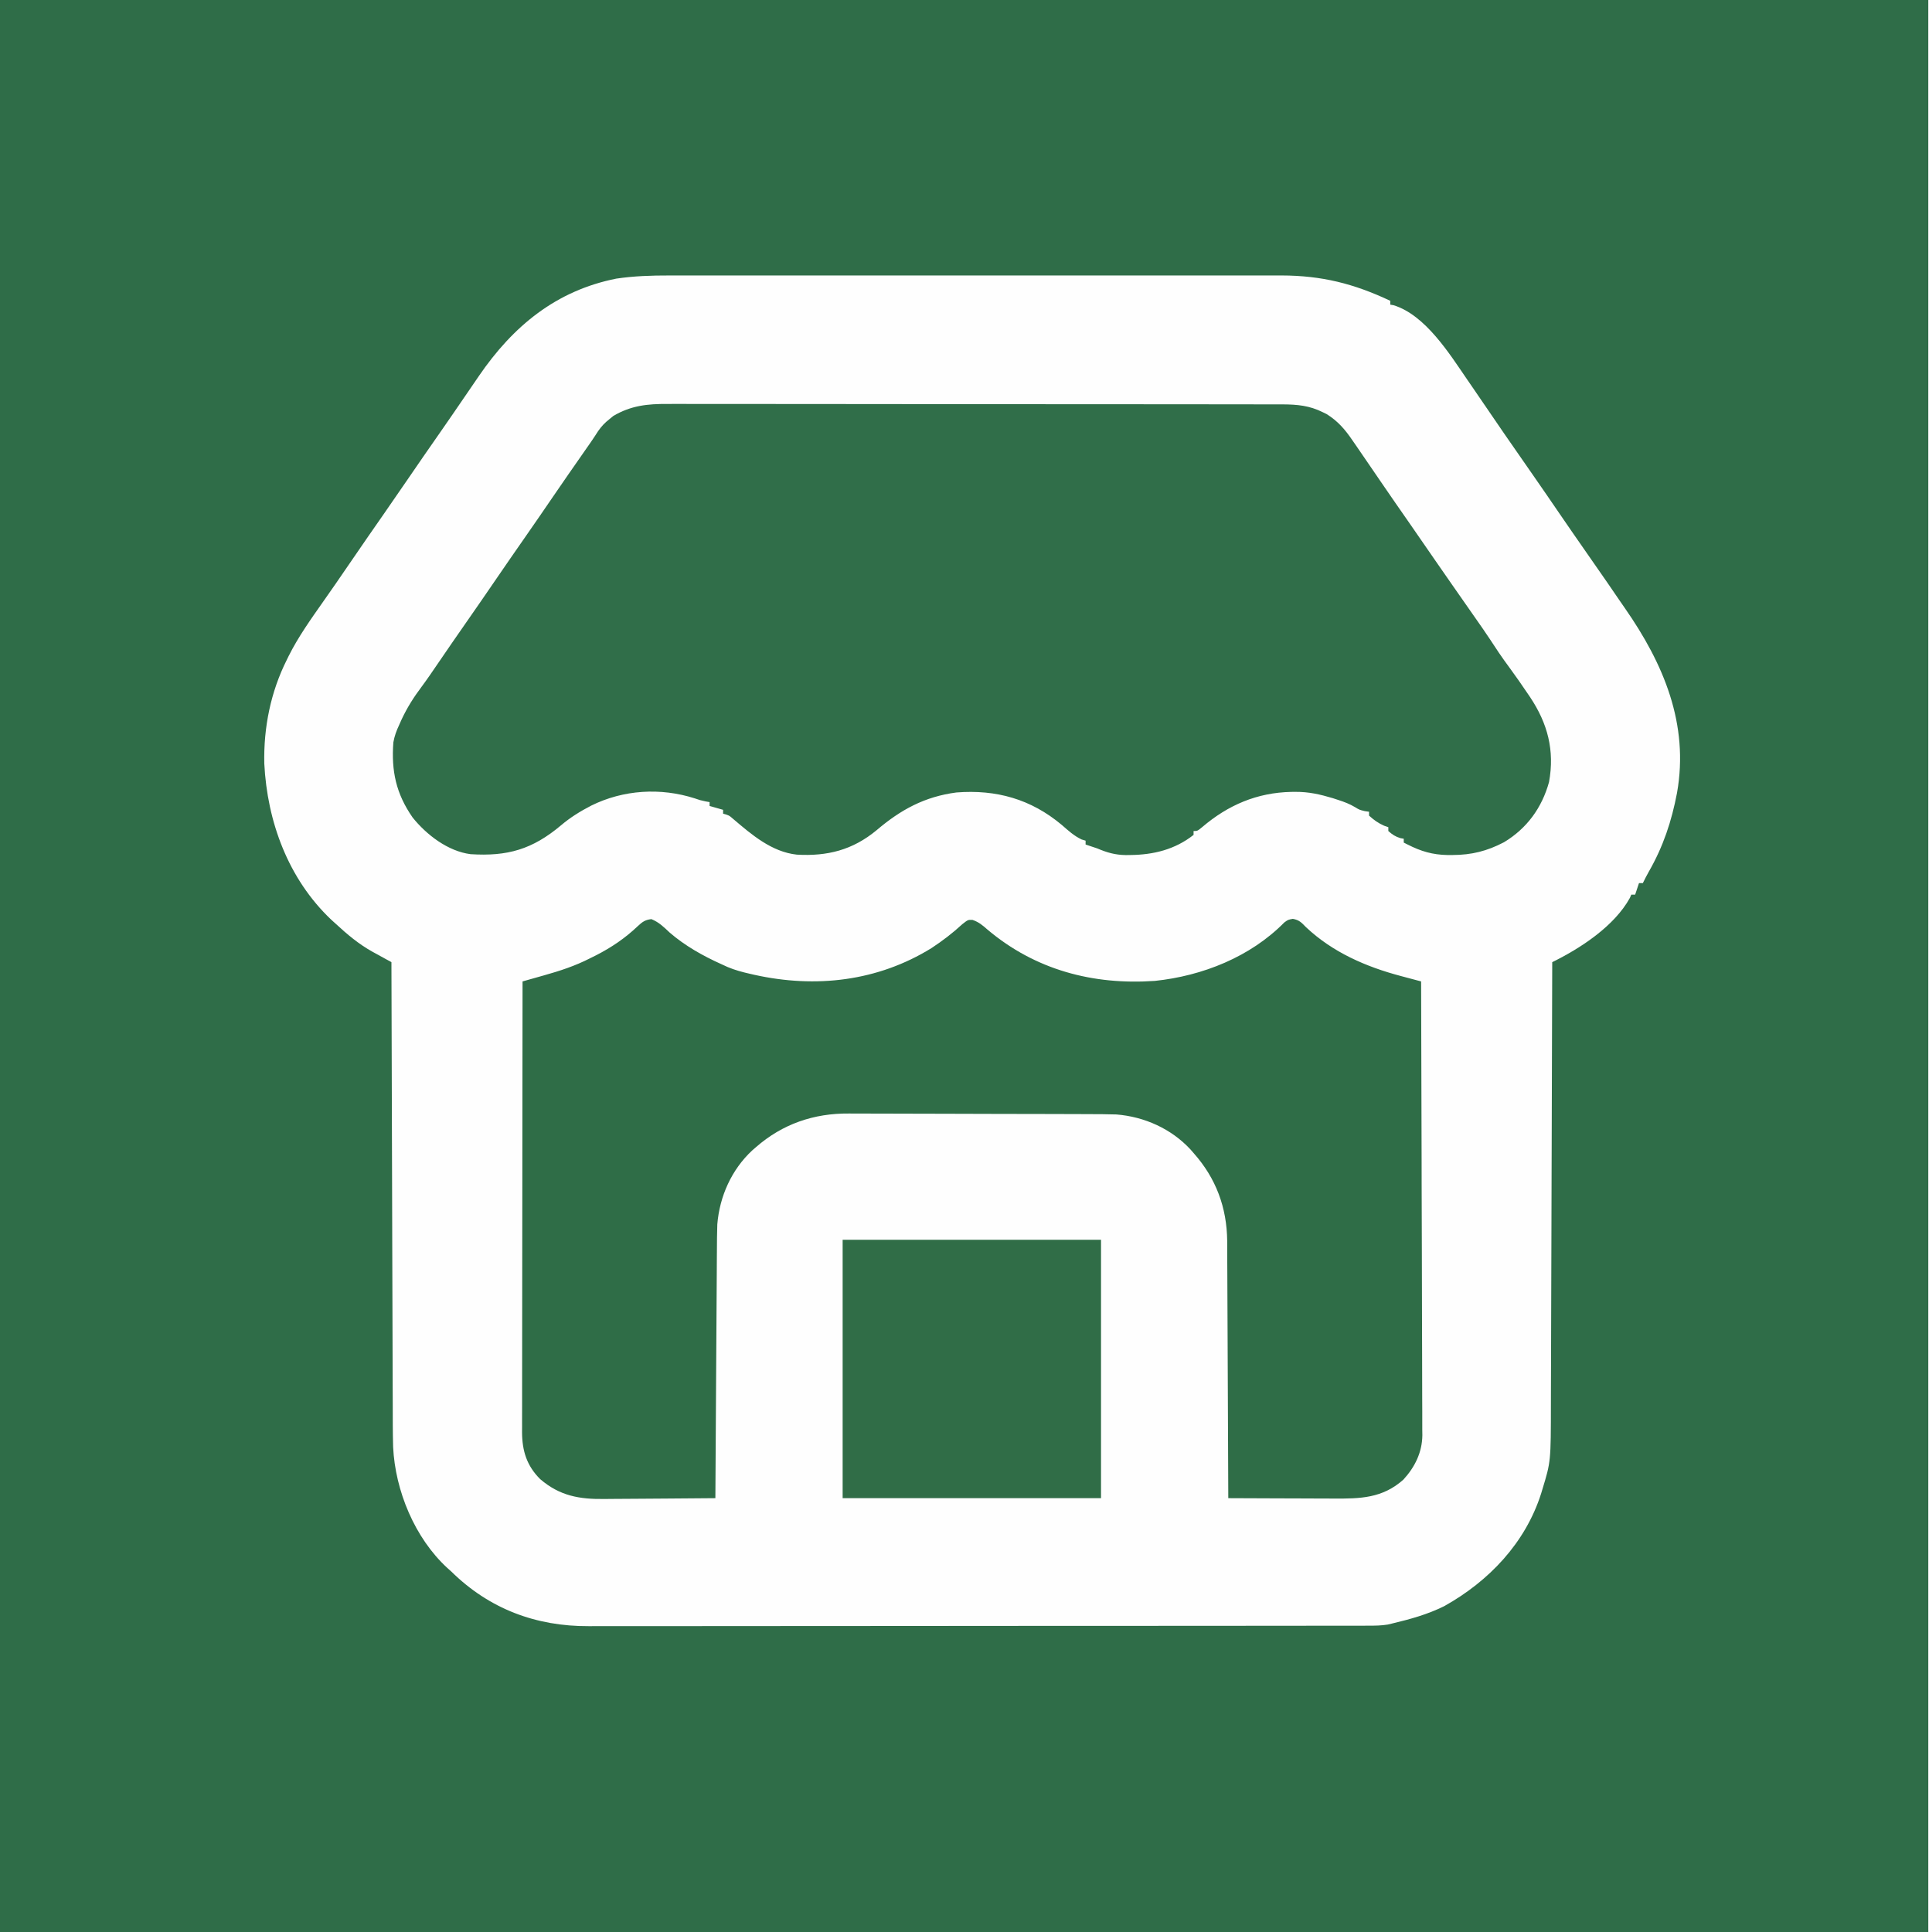
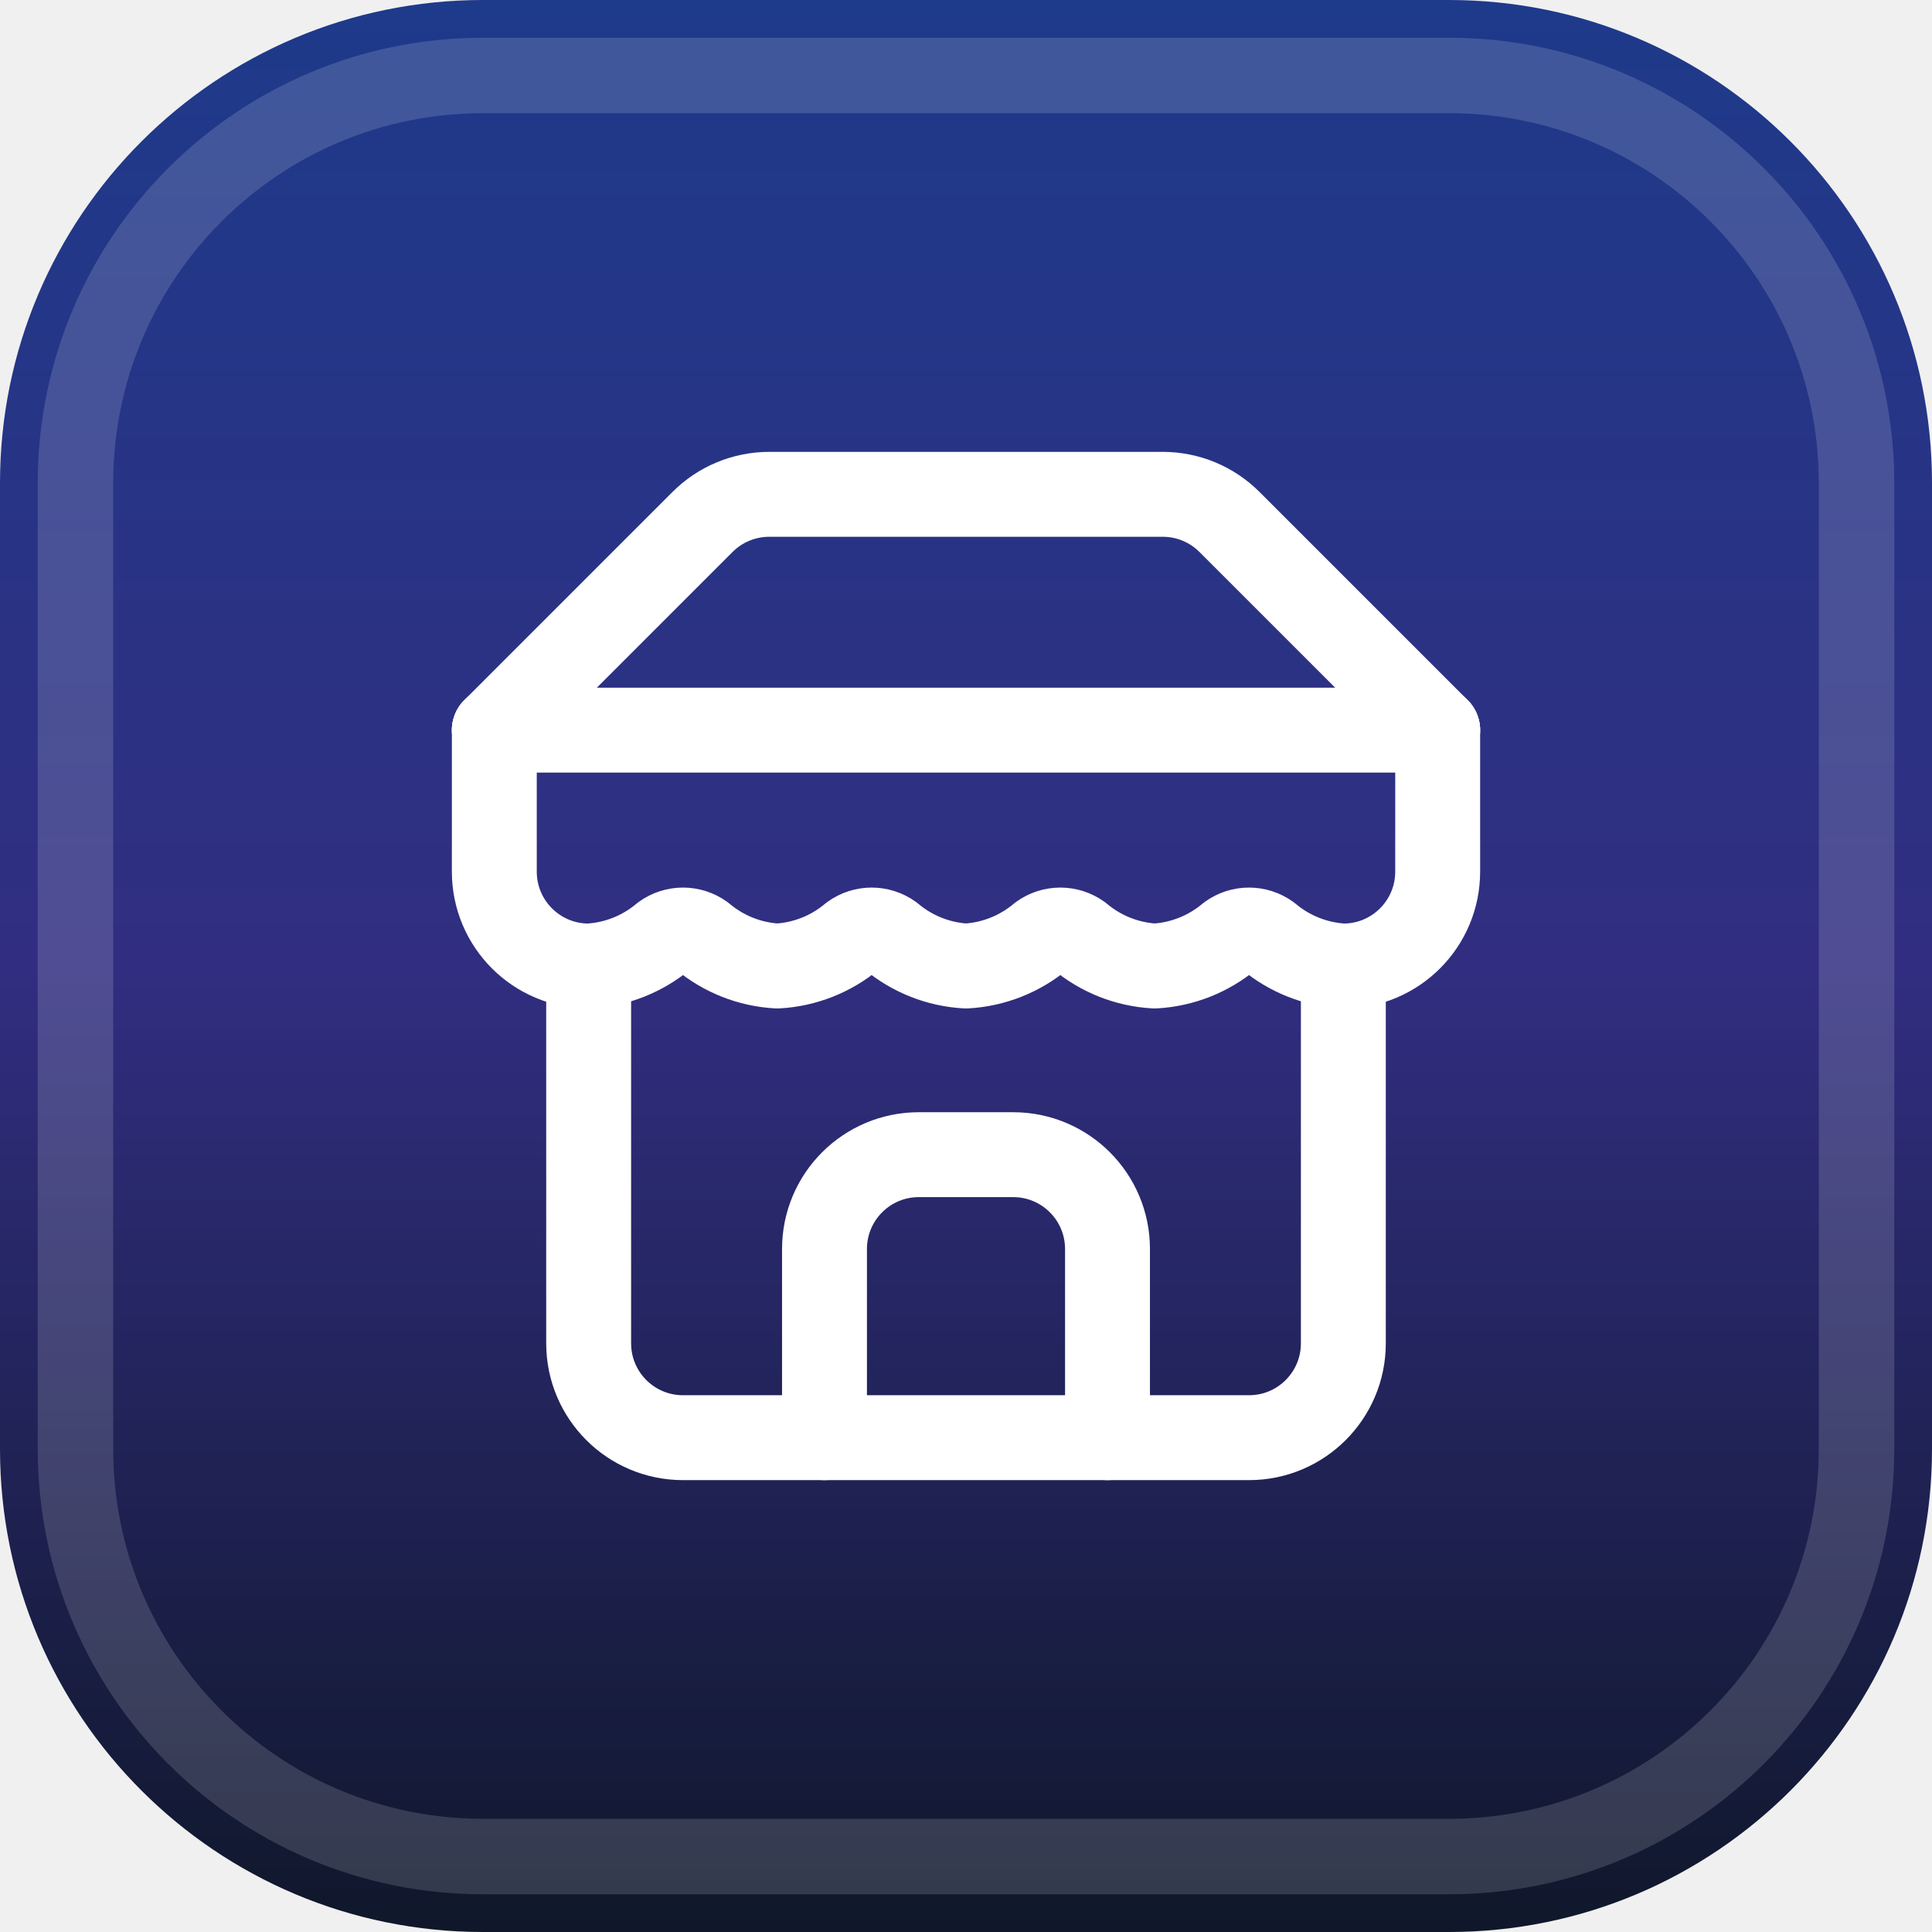
- <svg xmlns="http://www.w3.org/2000/svg" version="1.1" width="1000" height="1002">
-   <path d="M0 0 C330 0 660 0 1000 0 C1000 330.66 1000 661.32 1000 1002 C670 1002 340 1002 0 1002 C0 671.34 0 340.68 0 0 Z " fill="#2F6D48" transform="translate(0,0)" />
-   <path d="M0 0 C1.411 -0.001 2.822 -0.003 4.232 -0.005 C8.086 -0.009 11.939 -0.007 15.793 -0.004 C19.958 -0.001 24.123 -0.005 28.288 -0.008 C36.439 -0.012 44.59 -0.011 52.741 -0.008 C59.368 -0.006 65.995 -0.006 72.622 -0.007 C73.567 -0.007 74.511 -0.007 75.484 -0.007 C77.403 -0.008 79.321 -0.008 81.24 -0.008 C99.22 -0.011 117.2 -0.008 135.181 -0.002 C150.594 0.002 166.007 0.001 181.42 -0.003 C199.335 -0.009 217.249 -0.011 235.163 -0.008 C237.075 -0.007 238.987 -0.007 240.899 -0.007 C241.84 -0.007 242.781 -0.007 243.75 -0.006 C250.365 -0.006 256.98 -0.007 263.594 -0.009 C271.662 -0.012 279.73 -0.011 287.798 -0.006 C291.911 -0.003 296.023 -0.002 300.136 -0.006 C303.908 -0.009 307.679 -0.007 311.45 -0.002 C313.447 -0 315.444 -0.003 317.441 -0.007 C338.429 0.039 355.034 4.243 373.895 13.127 C373.895 13.787 373.895 14.447 373.895 15.127 C374.73 15.272 374.73 15.272 375.582 15.42 C392.146 20.484 404.669 40.691 413.895 54.127 C414.443 54.921 414.991 55.715 415.556 56.534 C418.85 61.307 422.119 66.098 425.377 70.896 C427.644 74.229 429.924 77.555 432.207 80.877 C432.642 81.51 433.077 82.142 433.524 82.794 C438.271 89.692 443.064 96.557 447.851 103.427 C452.588 110.233 457.284 117.066 461.956 123.917 C466.275 130.241 470.642 136.531 475.02 142.814 C487.304 160.454 487.304 160.454 492.449 168.016 C493.484 169.528 494.527 171.035 495.574 172.539 C515.613 201.312 528.943 232.653 522.606 268.382 C519.802 283.07 515.477 296.138 508.008 309.154 C506.901 311.115 505.885 313.105 504.895 315.127 C504.235 315.127 503.575 315.127 502.895 315.127 C502.235 317.107 501.575 319.087 500.895 321.127 C500.235 321.127 499.575 321.127 498.895 321.127 C498.656 321.68 498.418 322.233 498.172 322.803 C490.128 337.44 472.57 348.949 457.895 356.127 C457.891 357.402 457.888 358.676 457.885 359.989 C457.805 390.295 457.716 420.601 457.615 450.907 C457.602 454.643 457.59 458.379 457.577 462.115 C457.575 462.858 457.572 463.602 457.57 464.368 C457.53 476.386 457.497 488.403 457.467 500.421 C457.436 512.767 457.397 525.112 457.352 537.457 C457.324 545.066 457.302 552.674 457.287 560.282 C457.275 566.131 457.253 571.981 457.227 577.83 C457.218 580.218 457.212 582.607 457.21 584.995 C457.179 615.156 457.179 615.156 452.77 629.627 C452.559 630.326 452.349 631.026 452.132 631.746 C443.948 657.402 425.018 677.217 401.895 690.127 C393.261 694.415 384.234 696.904 374.895 699.127 C374.15 699.306 373.405 699.484 372.638 699.669 C369.273 700.231 366.063 700.255 362.65 700.258 C361.566 700.261 361.566 700.261 360.46 700.265 C358.033 700.27 355.605 700.269 353.177 700.267 C351.421 700.27 349.666 700.273 347.91 700.276 C343.08 700.285 338.25 700.286 333.42 700.287 C328.212 700.289 323.005 700.296 317.797 700.303 C306.406 700.317 295.016 700.323 283.625 700.327 C276.511 700.33 269.397 700.334 262.284 700.339 C242.585 700.351 222.886 700.361 203.188 700.365 C201.927 700.365 200.666 700.365 199.366 700.365 C197.471 700.366 197.471 700.366 195.536 700.366 C192.975 700.366 190.414 700.367 187.852 700.367 C185.947 700.368 185.947 700.368 184.002 700.368 C163.426 700.372 142.85 700.389 122.273 700.413 C101.144 700.436 80.015 700.449 58.886 700.45 C47.024 700.451 35.162 700.457 23.301 700.475 C13.198 700.49 3.095 700.495 -7.008 700.487 C-12.161 700.483 -17.312 700.484 -22.465 700.498 C-27.188 700.511 -31.911 700.51 -36.635 700.497 C-38.337 700.496 -40.039 700.499 -41.741 700.507 C-69.22 700.64 -93.409 691.538 -113.105 672.127 C-114.111 671.23 -114.111 671.23 -115.137 670.314 C-132.014 654.777 -142.139 630.266 -143.226 607.61 C-143.434 600.187 -143.418 592.761 -143.424 585.335 C-143.434 582.83 -143.444 580.326 -143.455 577.822 C-143.476 572.452 -143.492 567.082 -143.502 561.713 C-143.517 553.949 -143.542 546.186 -143.57 538.423 C-143.616 525.824 -143.652 513.225 -143.684 500.626 C-143.714 488.395 -143.748 476.164 -143.788 463.933 C-143.791 463.178 -143.793 462.423 -143.796 461.645 C-143.808 457.855 -143.82 454.066 -143.833 450.276 C-143.936 418.893 -144.025 387.51 -144.105 356.127 C-145.179 355.542 -146.253 354.957 -147.359 354.354 C-148.796 353.561 -150.232 352.768 -151.668 351.975 C-152.725 351.401 -152.725 351.401 -153.803 350.815 C-161.048 346.794 -167.046 341.735 -173.105 336.127 C-174.227 335.11 -174.227 335.11 -175.371 334.072 C-197.668 312.916 -208.532 283.207 -210.039 253.124 C-210.452 234.475 -206.723 215.966 -198.355 199.314 C-198.046 198.68 -197.737 198.045 -197.418 197.391 C-192.419 187.384 -185.895 178.26 -179.48 169.127 C-178.061 167.096 -176.641 165.065 -175.223 163.033 C-174.525 162.034 -173.827 161.035 -173.108 160.006 C-170.249 155.896 -167.425 151.764 -164.605 147.627 C-159.137 139.607 -153.598 131.637 -148.047 123.674 C-143.87 117.678 -139.722 111.664 -135.605 105.627 C-130.141 97.614 -124.608 89.65 -119.06 81.694 C-114.75 75.507 -110.477 69.295 -106.23 63.064 C-104.672 60.786 -103.111 58.508 -101.549 56.231 C-100.616 54.871 -99.685 53.51 -98.756 52.147 C-81.075 26.295 -58.741 7.865 -27.512 1.635 C-18.32 0.264 -9.288 -0.016 0 0 Z " fill="#FEFEFE" transform="translate(347.1054,142.873)" />
-   <path d="M0 0 C1.419 -0.003 2.839 -0.008 4.258 -0.015 C8.13 -0.027 12.003 -0.015 15.875 0.001 C20.062 0.014 24.249 0.004 28.435 -0.003 C36.625 -0.013 44.815 -0.002 53.005 0.017 C62.545 0.038 72.086 0.037 81.627 0.036 C98.649 0.035 115.671 0.054 132.693 0.083 C149.207 0.111 165.72 0.125 182.233 0.124 C183.251 0.124 184.269 0.124 185.317 0.124 C186.333 0.124 187.349 0.123 188.396 0.123 C207.207 0.122 226.018 0.134 244.829 0.152 C251.478 0.158 258.127 0.16 264.777 0.161 C272.877 0.162 280.978 0.171 289.079 0.189 C293.212 0.199 297.344 0.205 301.477 0.202 C305.26 0.2 309.043 0.207 312.827 0.222 C314.842 0.227 316.858 0.222 318.873 0.218 C326.579 0.259 332.8 0.832 339.765 4.307 C340.68 4.75 340.68 4.75 341.613 5.202 C347.618 8.917 351.355 13.355 355.265 19.119 C355.78 19.863 356.295 20.607 356.825 21.373 C358.46 23.741 360.082 26.117 361.703 28.494 C362.738 30.005 363.773 31.516 364.808 33.026 C366.394 35.341 367.979 37.658 369.56 39.977 C374.619 47.394 379.748 54.762 384.881 62.129 C389.275 68.435 393.649 74.754 397.99 81.097 C400.907 85.354 403.86 89.585 406.822 93.811 C423.732 117.943 423.732 117.943 430.992 128.959 C432.791 131.626 434.67 134.217 436.578 136.807 C439.801 141.202 442.909 145.661 445.953 150.182 C446.571 151.09 446.571 151.09 447.202 152.017 C456.345 165.701 460.033 179.718 457.046 196.092 C453.358 209.432 445.582 220.155 433.675 227.315 C424.869 231.913 416.881 233.902 407.015 233.932 C405.708 233.937 405.708 233.937 404.375 233.941 C396.649 233.8 390.622 232.024 383.703 228.494 C383.043 228.164 382.383 227.834 381.703 227.494 C381.703 226.834 381.703 226.174 381.703 225.494 C380.836 225.34 380.836 225.34 379.953 225.182 C377.346 224.386 375.729 223.304 373.703 221.494 C373.703 220.834 373.703 220.174 373.703 219.494 C372.981 219.247 372.259 218.999 371.515 218.744 C368.427 217.372 366.193 215.771 363.703 213.494 C363.703 212.834 363.703 212.174 363.703 211.494 C362.62 211.34 362.62 211.34 361.515 211.182 C358.703 210.494 358.703 210.494 356.39 209.08 C353.596 207.431 350.973 206.43 347.89 205.432 C346.914 205.111 345.939 204.79 344.933 204.459 C338.372 202.5 332.456 201.126 325.578 201.182 C324.843 201.187 324.108 201.192 323.35 201.197 C305.613 201.57 290.581 208.025 277.203 219.432 C274.703 221.494 274.703 221.494 272.703 221.494 C272.703 222.154 272.703 222.814 272.703 223.494 C263.096 231.085 251.887 233.823 239.89 233.932 C239.102 233.942 238.314 233.952 237.502 233.963 C231.948 233.88 227.812 232.663 222.703 230.494 C220.706 229.817 218.708 229.146 216.703 228.494 C216.703 227.834 216.703 227.174 216.703 226.494 C216.03 226.292 215.357 226.09 214.664 225.881 C210.626 223.99 207.677 221.214 204.328 218.307 C188.364 204.944 170.424 199.884 149.703 201.494 C133.229 203.656 120.803 210.438 108.328 221.057 C95.879 231.375 82.72 234.657 66.917 233.737 C53.925 232.313 43.641 223.476 34.086 215.35 C31.764 213.33 31.764 213.33 28.703 212.494 C28.703 211.834 28.703 211.174 28.703 210.494 C26.393 209.834 24.083 209.174 21.703 208.494 C21.703 207.834 21.703 207.174 21.703 206.494 C21.001 206.371 20.3 206.247 19.578 206.119 C16.703 205.494 16.703 205.494 14.015 204.557 C-3.694 198.877 -23.002 200.06 -39.672 208.307 C-45.3 211.218 -50.457 214.383 -55.297 218.494 C-70.172 231.014 -83.112 234.732 -102.297 233.494 C-113.985 231.975 -125.052 223.504 -132.297 214.494 C-140.911 202.112 -143.418 190.344 -142.297 175.494 C-141.709 172.228 -140.71 169.49 -139.297 166.494 C-138.884 165.564 -138.47 164.633 -138.043 163.674 C-135.151 157.512 -131.761 152.117 -127.668 146.694 C-124.769 142.782 -122.033 138.772 -119.297 134.744 C-114.34 127.464 -109.335 120.219 -104.297 112.994 C-99.432 106.016 -94.59 99.023 -89.797 91.994 C-84.328 83.975 -78.79 76.005 -73.239 68.041 C-68.539 61.294 -63.883 54.52 -59.251 47.726 C-54.108 40.194 -48.896 32.711 -43.676 25.233 C-42.713 23.852 -42.713 23.852 -41.731 22.444 C-41.127 21.58 -40.524 20.716 -39.902 19.826 C-38.592 17.922 -37.329 16.001 -36.086 14.053 C-34.317 11.523 -32.651 9.776 -30.235 7.869 C-29.563 7.32 -28.892 6.771 -28.2 6.205 C-19.057 0.816 -10.456 -0.083 0 0 Z " fill="#306E49" transform="translate(346.2973,209.5055)" />
-   <path d="M0 0 C3.99 1.643 6.38 4.054 9.504 6.988 C17.346 13.78 26.762 19.072 36.188 23.312 C37.272 23.809 38.356 24.305 39.473 24.816 C43.29 26.438 47.15 27.458 51.188 28.375 C51.927 28.544 52.667 28.713 53.429 28.888 C85.197 35.933 117.314 32.298 145.274 15.023 C150.939 11.29 156.266 7.236 161.25 2.625 C164.188 0.312 164.188 0.312 166.551 0.41 C169.822 1.53 171.72 3.155 174.312 5.438 C199.115 26.365 229.081 34.276 261.102 32.039 C285.792 29.458 310.657 19.595 328.258 1.711 C330.188 0.312 330.188 0.312 332.66 -0.141 C336.004 0.459 337.14 1.764 339.5 4.188 C353.307 17.197 370.583 24.721 388.711 29.516 C389.722 29.787 390.734 30.059 391.776 30.338 C394.246 31.001 396.716 31.659 399.188 32.312 C399.302 63.099 399.39 93.885 399.443 124.672 C399.449 128.309 399.456 131.947 399.462 135.584 C399.463 136.308 399.465 137.032 399.466 137.778 C399.488 149.492 399.527 161.206 399.573 172.92 C399.62 184.945 399.648 196.971 399.658 208.997 C399.664 215.749 399.679 222.501 399.716 229.253 C399.75 235.61 399.761 241.968 399.753 248.326 C399.754 250.657 399.764 252.987 399.784 255.318 C399.809 258.508 399.802 261.695 399.789 264.885 C399.803 265.801 399.818 266.717 399.833 267.662 C399.731 276.547 395.977 284.195 389.98 290.715 C379.145 300.37 367.654 300.604 353.875 300.508 C352.295 300.504 350.714 300.501 349.134 300.499 C344.998 300.492 340.861 300.472 336.725 300.45 C332.495 300.429 328.265 300.42 324.035 300.41 C315.753 300.389 307.47 300.355 299.188 300.312 C299.185 299.581 299.183 298.85 299.18 298.097 C299.121 280.267 299.045 262.438 298.952 244.608 C298.907 235.986 298.867 227.364 298.841 218.741 C298.818 211.221 298.785 203.702 298.739 196.182 C298.715 192.205 298.696 188.227 298.69 184.249 C298.684 180.497 298.664 176.744 298.633 172.992 C298.62 170.976 298.622 168.96 298.624 166.944 C298.447 149.539 292.804 134.368 281.188 121.312 C280.656 120.7 280.125 120.088 279.578 119.457 C269.618 108.715 255.683 102.467 241.188 101.312 C236.308 101.155 231.43 101.145 226.548 101.135 C225.072 101.129 223.596 101.123 222.12 101.116 C217.296 101.095 212.472 101.084 207.648 101.074 C205.98 101.07 204.311 101.066 202.642 101.062 C194.798 101.043 186.955 101.029 179.111 101.02 C170.093 101.01 161.075 100.984 152.057 100.944 C145.062 100.913 138.067 100.899 131.072 100.895 C126.906 100.893 122.739 100.884 118.573 100.859 C114.648 100.836 110.723 100.832 106.798 100.842 C105.368 100.842 103.939 100.836 102.51 100.822 C84.265 100.655 67.971 106.235 54.188 118.312 C53.573 118.845 52.958 119.377 52.324 119.926 C41.576 129.911 35.372 143.803 34.188 158.312 C34.025 162.96 34.003 167.606 33.982 172.256 C33.973 173.656 33.963 175.056 33.952 176.456 C33.925 180.237 33.904 184.017 33.884 187.798 C33.862 191.756 33.835 195.715 33.808 199.673 C33.758 207.16 33.713 214.646 33.67 222.133 C33.621 230.66 33.566 239.187 33.51 247.715 C33.397 265.247 33.29 282.78 33.188 300.312 C24.835 300.392 16.483 300.469 8.131 300.508 C3.013 300.532 -2.104 300.56 -7.221 300.614 C-11.351 300.658 -15.481 300.682 -19.612 300.692 C-21.18 300.699 -22.748 300.714 -24.315 300.735 C-37.34 300.909 -47.471 299.164 -57.648 290.457 C-64.631 283.538 -67.026 275.751 -67.071 266.101 C-67.065 265.184 -67.059 264.267 -67.053 263.321 C-67.055 262.331 -67.056 261.341 -67.058 260.321 C-67.061 257.012 -67.05 253.704 -67.04 250.395 C-67.039 248.019 -67.039 245.644 -67.04 243.269 C-67.041 237.494 -67.032 231.719 -67.02 225.944 C-67.005 219.222 -67.002 212.5 -67 205.778 C-66.996 193.791 -66.982 181.805 -66.963 169.818 C-66.945 158.177 -66.931 146.536 -66.922 134.894 C-66.922 134.176 -66.921 133.458 -66.921 132.718 C-66.918 129.116 -66.916 125.514 -66.913 121.912 C-66.892 92.045 -66.857 62.179 -66.812 32.312 C-63.144 31.263 -59.475 30.215 -55.797 29.199 C-47.448 26.855 -39.557 24.281 -31.812 20.312 C-30.754 19.788 -29.696 19.263 -28.605 18.723 C-20.61 14.618 -13.597 9.861 -7.074 3.66 C-4.711 1.456 -3.253 0.361 0 0 Z " fill="#2F6D47" transform="translate(337.8125,476.6875)" />
-   <path d="M0 0 C44.22 0 88.44 0 134 0 C134 44.22 134 88.44 134 134 C89.78 134 45.56 134 0 134 C0 89.78 0 45.56 0 0 Z " fill="#306D47" transform="translate(437,643)" />
+ <svg xmlns="http://www.w3.org/2000/svg" width="512" height="512" viewBox="0 0 512 512">
+   <defs>
+     <linearGradient id="grad1" x1="0%" y1="0%" x2="0%" y2="100%">
+       <stop offset="0%" style="stop-color:#1e3a8a;stop-opacity:1" />
+       <stop offset="50%" style="stop-color:#312e81;stop-opacity:1" />
+       <stop offset="100%" style="stop-color:#0f172a;stop-opacity:1" />
+     </linearGradient>
+   </defs>
+   <rect x="0" y="0" width="512" height="512" rx="128" ry="128" fill="url(#grad1)" />
+   <rect x="20" y="20" width="472" height="472" rx="108" ry="108" fill="none" stroke="rgba(255,255,255,0.15)" stroke-width="20" />
+   <g transform="translate(106, 106) scale(12.5)" stroke="white" stroke-width="1.8" fill="none" stroke-linecap="round" stroke-linejoin="round">
+     <path d="m2 7 4.41-4.41A2 2 0 0 1 7.83 2h8.34a2 2 0 0 1 1.42.59L22 7" />
+     <path d="M4 12v8a2 2 0 0 0 2 2h12a2 2 0 0 0 2-2v-8" />
+     <path d="M15 22v-4a2 2 0 0 0-2-2h-2a2 2 0 0 0-2 2v4" />
+     <path d="M2 7h20" />
+     <path d="M22 7v3a2 2 0 0 1-2 2v0a2.7 2.7 0 0 1-1.59-.63.7.7 0 0 0-.82 0A2.7 2.7 0 0 1 16 12a2.7 2.7 0 0 1-1.59-.63.7.7 0 0 0-.82 0A2.7 2.7 0 0 1 12 12a2.7 2.7 0 0 1-1.59-.63.7.7 0 0 0-.82 0A2.7 2.7 0 0 1 8 12a2.7 2.7 0 0 1-1.59-.63.7.7 0 0 0-.82 0A2.7 2.7 0 0 1 4 12v0a2 2 0 0 1-2-2V7" />
+   </g>
</svg>
